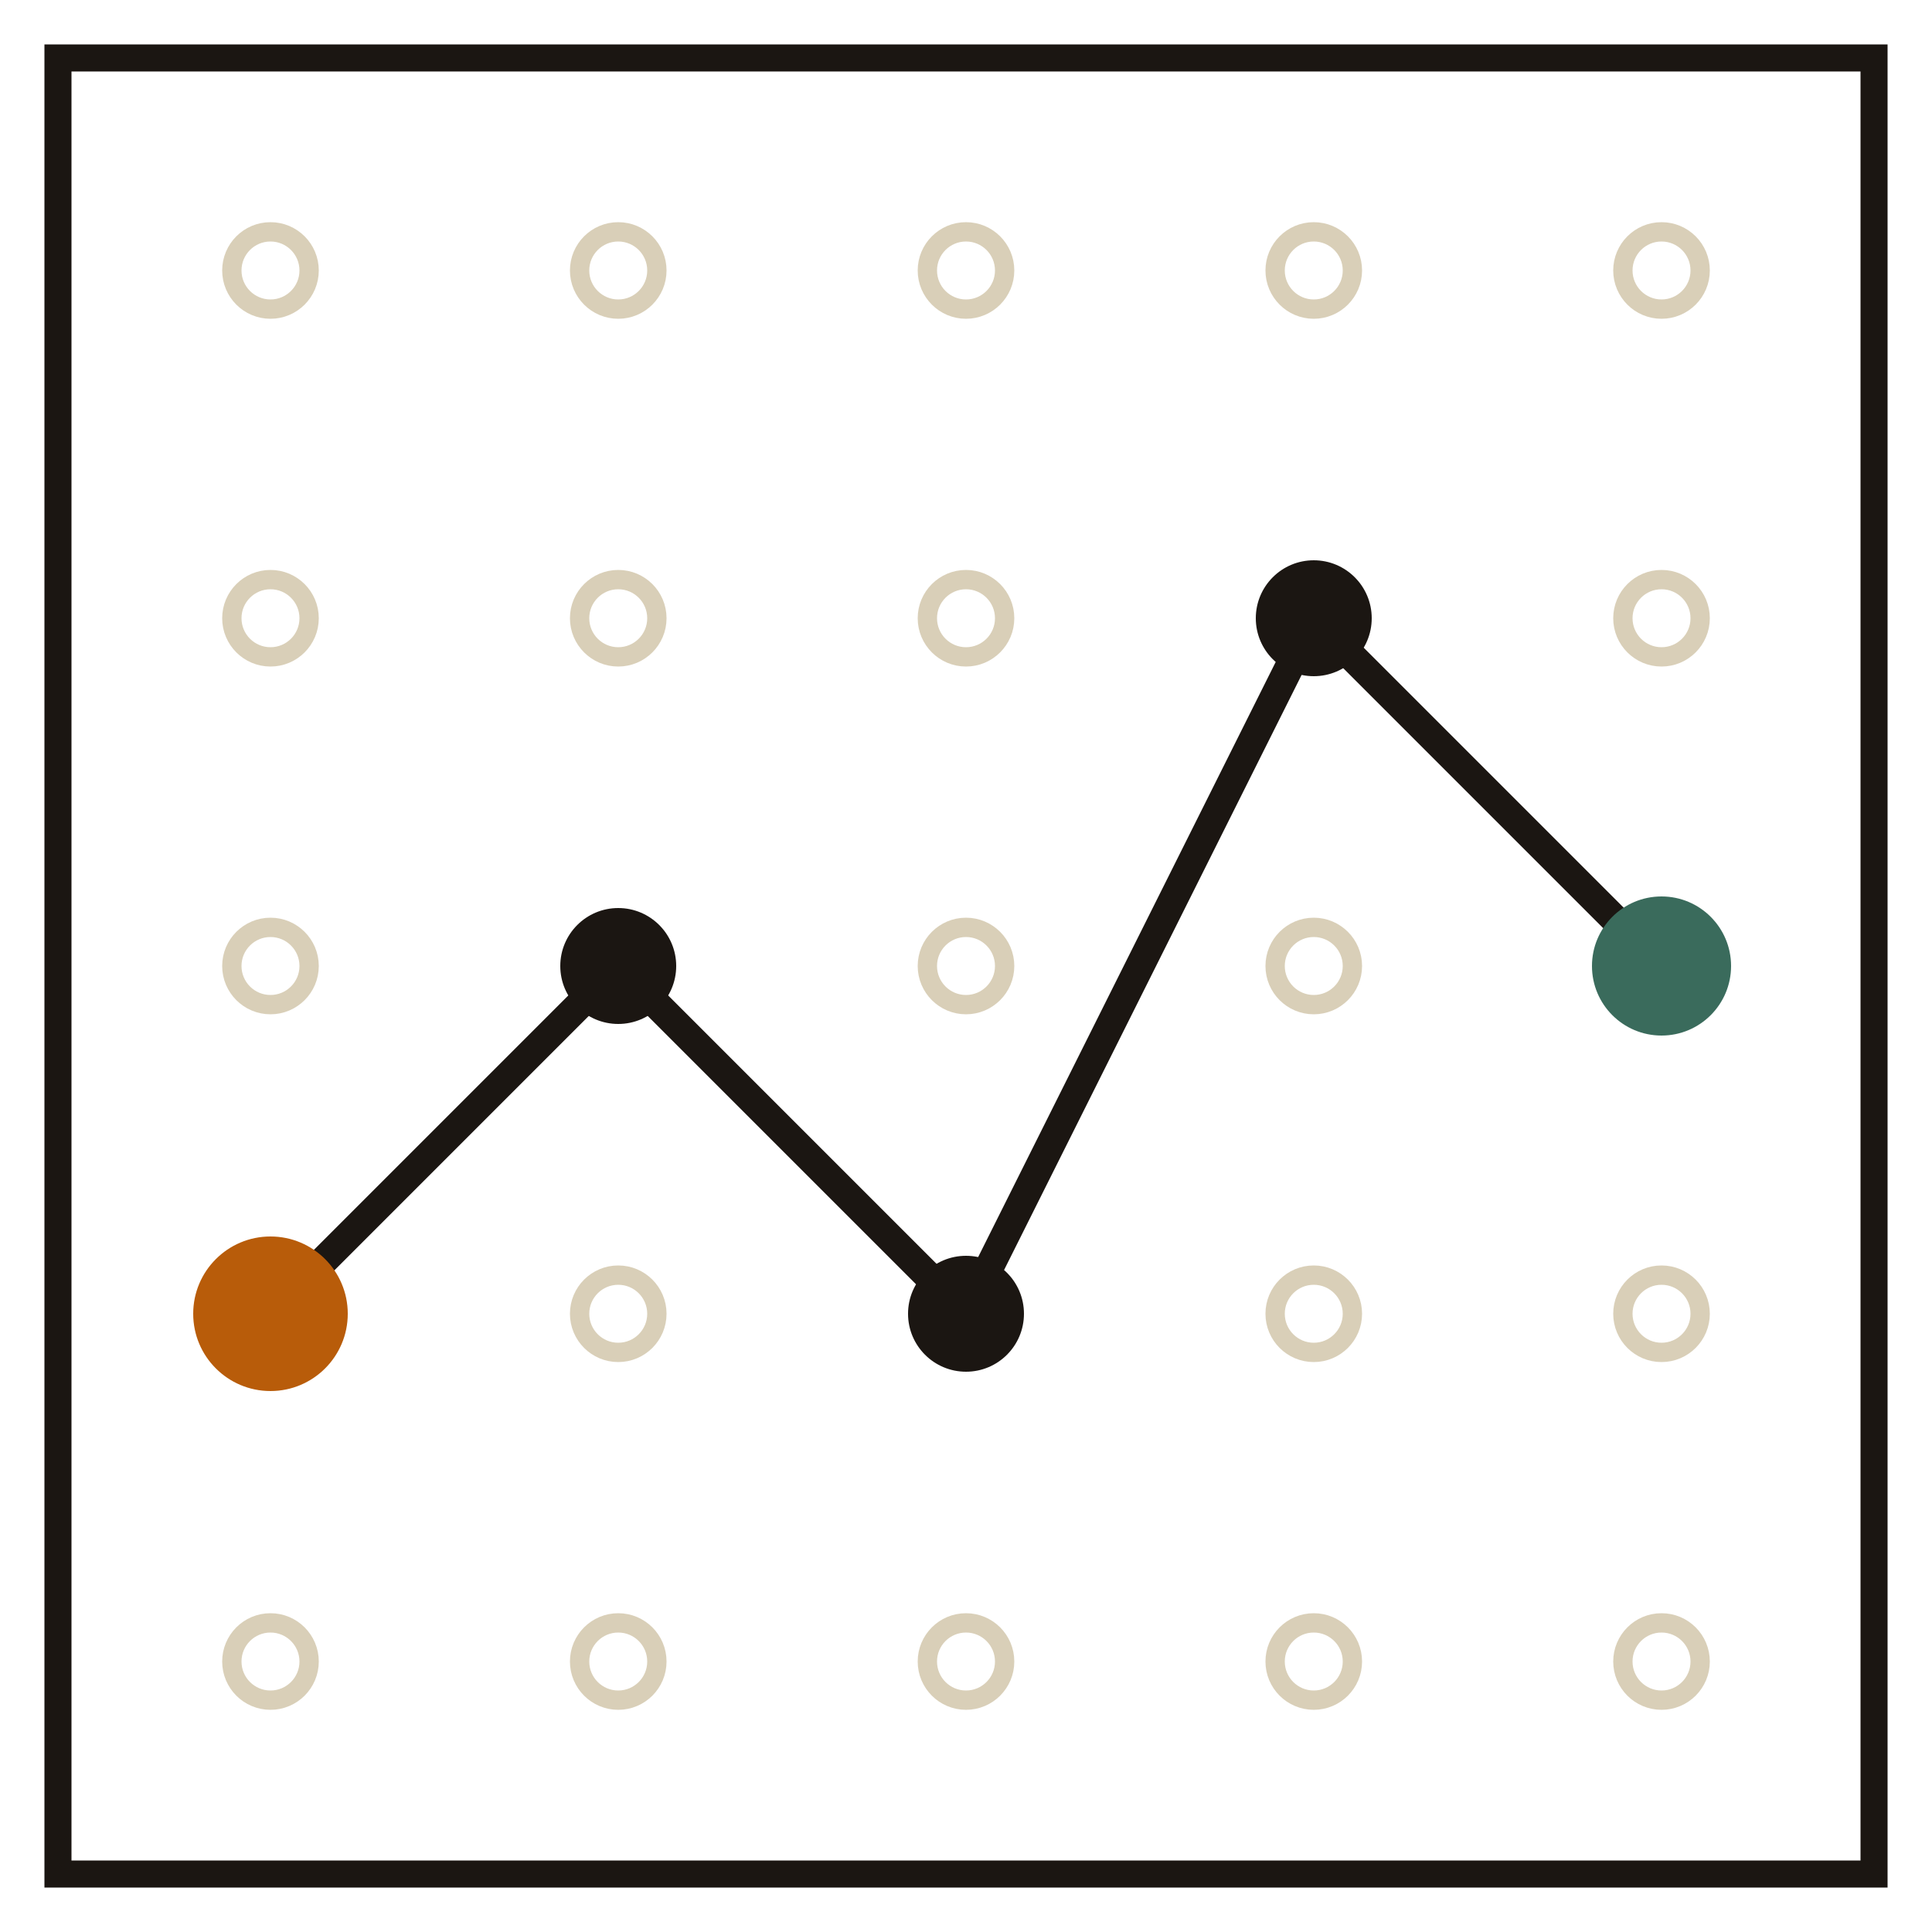
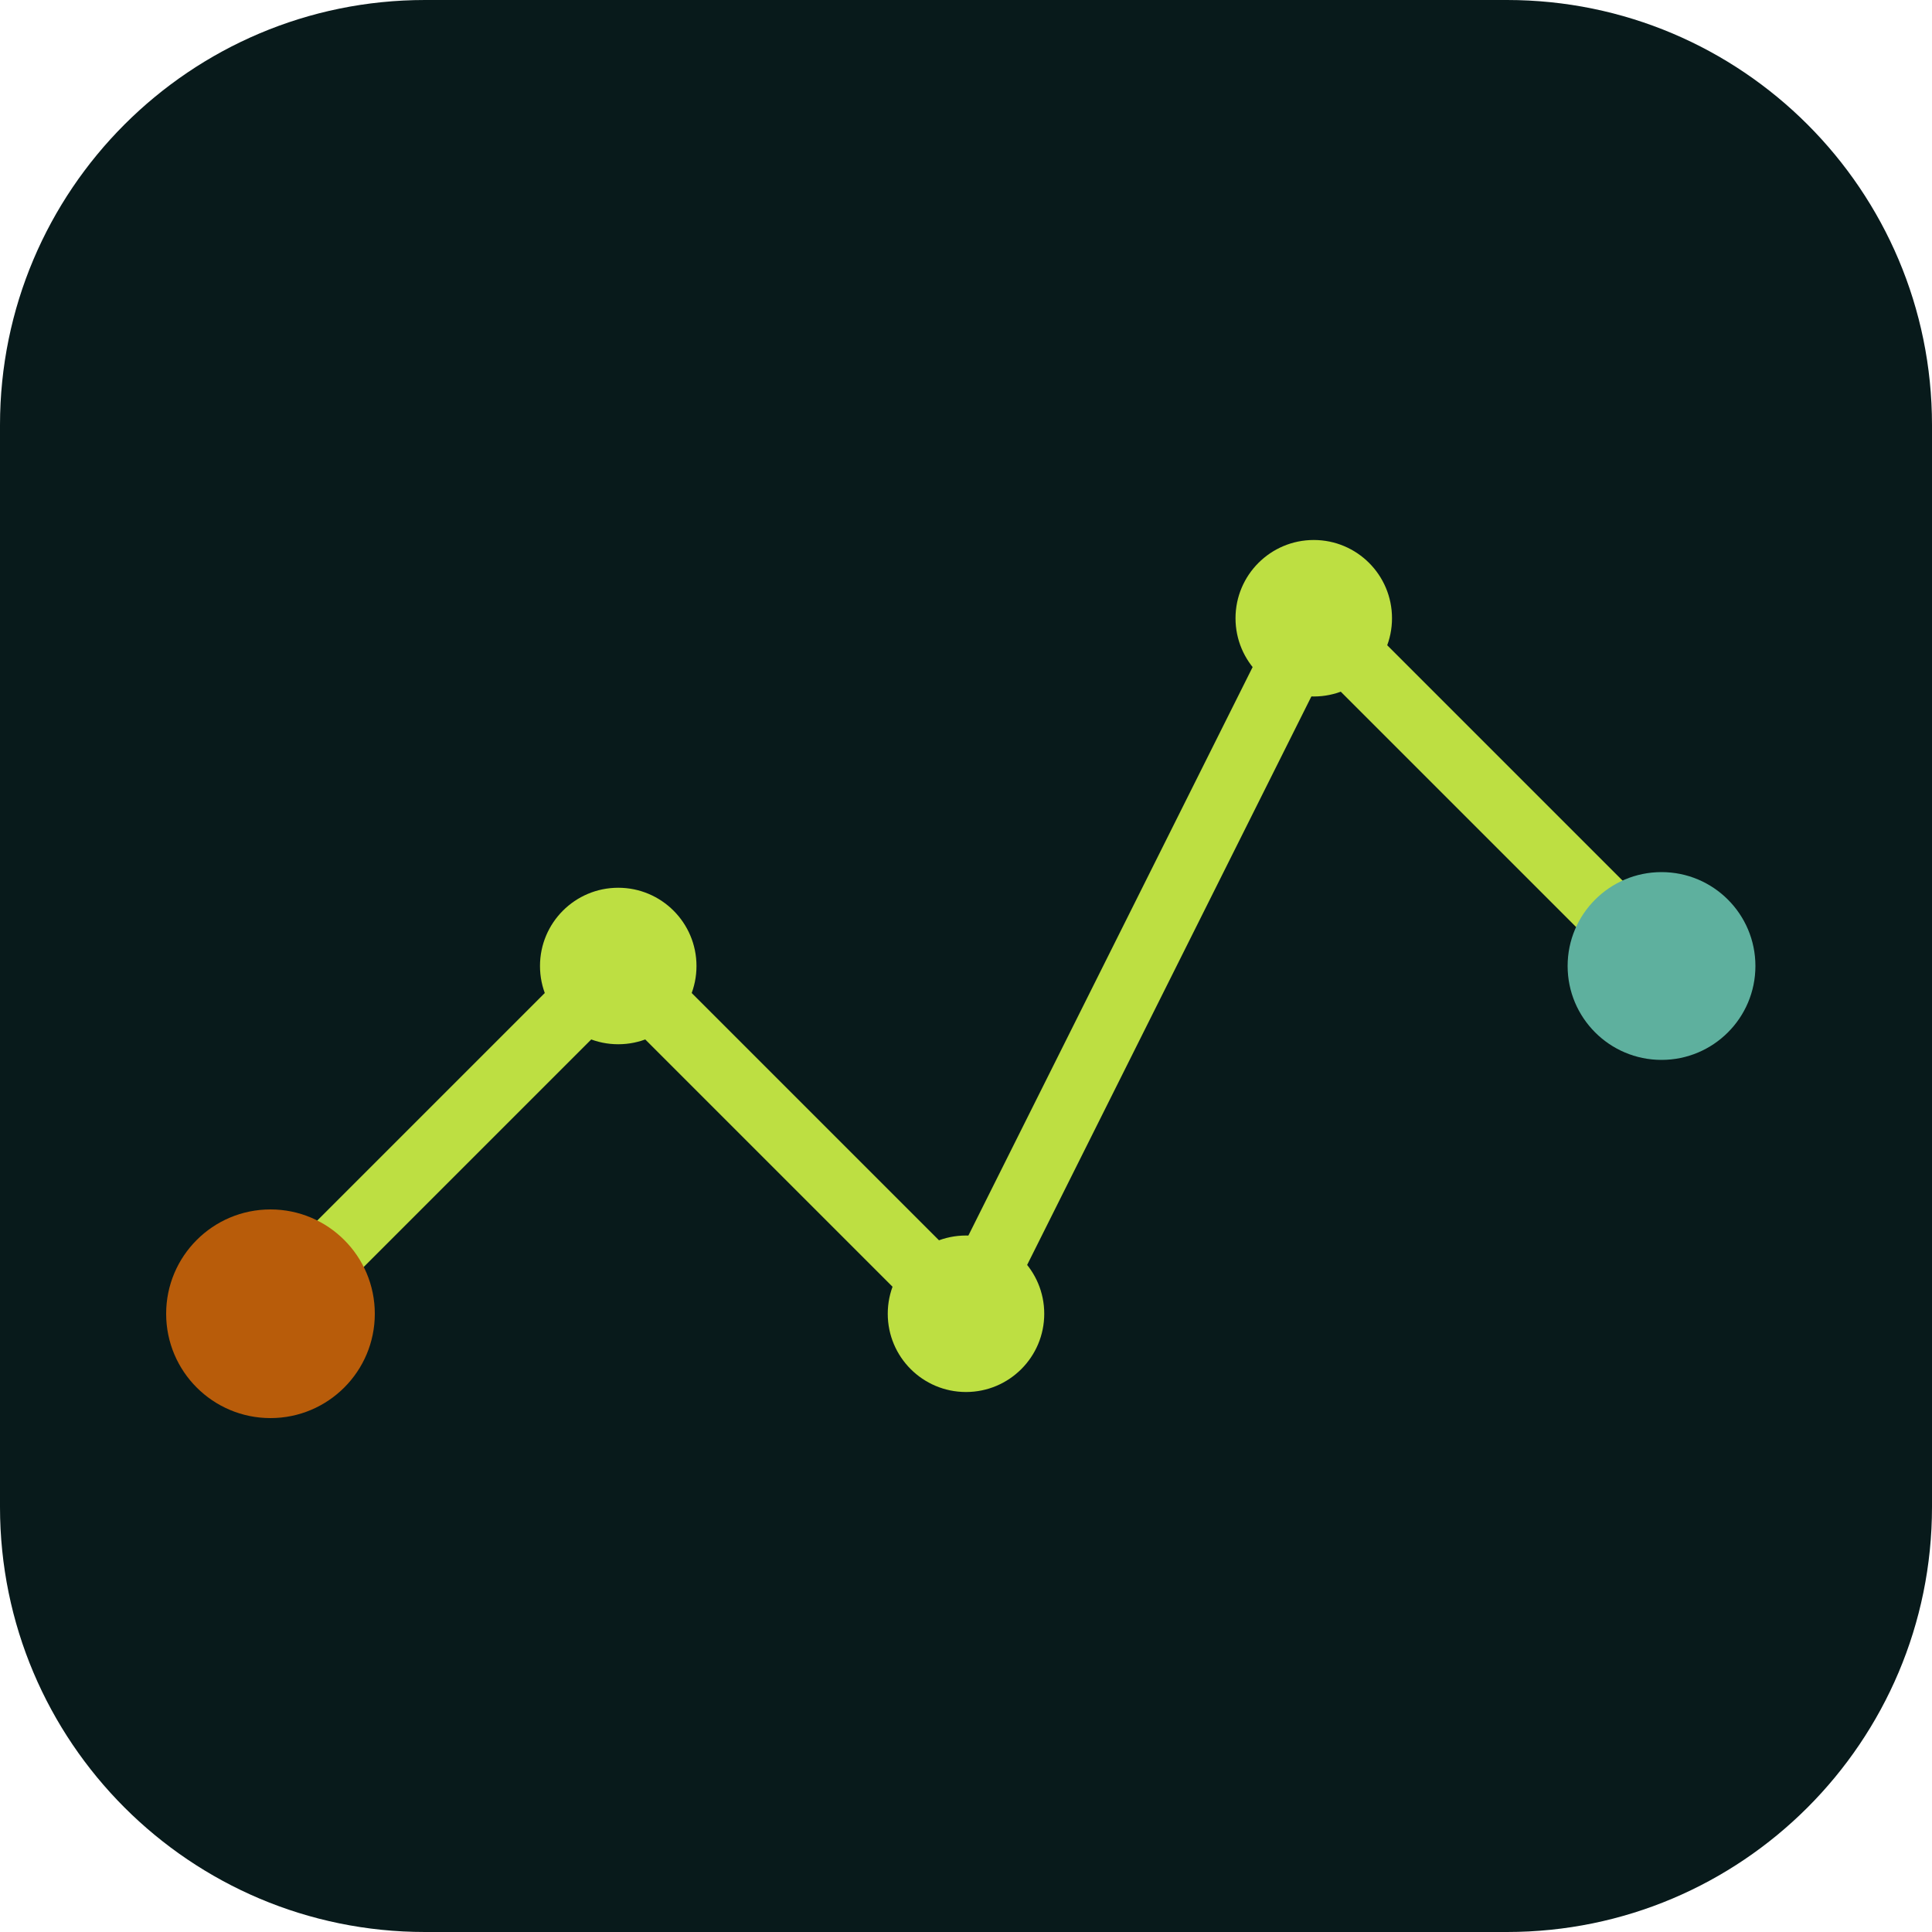
<svg xmlns="http://www.w3.org/2000/svg" viewBox="0 0 100 100" width="100" height="100">
-   <rect x="3" y="3" width="94" height="94" fill="none" stroke="#1b1612" stroke-width="1.4" />
-   <circle cx="14" cy="14" r="2" fill="none" stroke="#d9cfb8" stroke-width="1" />
-   <circle cx="14" cy="32" r="2" fill="none" stroke="#d9cfb8" stroke-width="1" />
-   <circle cx="14" cy="50" r="2" fill="none" stroke="#d9cfb8" stroke-width="1" />
-   <circle cx="14" cy="86" r="2" fill="none" stroke="#d9cfb8" stroke-width="1" />
-   <circle cx="32" cy="14" r="2" fill="none" stroke="#d9cfb8" stroke-width="1" />
-   <circle cx="32" cy="32" r="2" fill="none" stroke="#d9cfb8" stroke-width="1" />
-   <circle cx="32" cy="68" r="2" fill="none" stroke="#d9cfb8" stroke-width="1" />
-   <circle cx="32" cy="86" r="2" fill="none" stroke="#d9cfb8" stroke-width="1" />
-   <circle cx="50" cy="14" r="2" fill="none" stroke="#d9cfb8" stroke-width="1" />
-   <circle cx="50" cy="32" r="2" fill="none" stroke="#d9cfb8" stroke-width="1" />
-   <circle cx="50" cy="50" r="2" fill="none" stroke="#d9cfb8" stroke-width="1" />
-   <circle cx="50" cy="86" r="2" fill="none" stroke="#d9cfb8" stroke-width="1" />
-   <circle cx="68" cy="14" r="2" fill="none" stroke="#d9cfb8" stroke-width="1" />
-   <circle cx="68" cy="50" r="2" fill="none" stroke="#d9cfb8" stroke-width="1" />
-   <circle cx="68" cy="68" r="2" fill="none" stroke="#d9cfb8" stroke-width="1" />
-   <circle cx="68" cy="86" r="2" fill="none" stroke="#d9cfb8" stroke-width="1" />
-   <circle cx="86" cy="14" r="2" fill="none" stroke="#d9cfb8" stroke-width="1" />
-   <circle cx="86" cy="32" r="2" fill="none" stroke="#d9cfb8" stroke-width="1" />
-   <circle cx="86" cy="68" r="2" fill="none" stroke="#d9cfb8" stroke-width="1" />
-   <circle cx="86" cy="86" r="2" fill="none" stroke="#d9cfb8" stroke-width="1" />
-   <line x1="14" y1="68" x2="32" y2="50" stroke="#1b1612" stroke-width="1.5" stroke-linecap="round" />
-   <line x1="32" y1="50" x2="50" y2="68" stroke="#1b1612" stroke-width="1.5" stroke-linecap="round" />
-   <line x1="50" y1="68" x2="68" y2="32" stroke="#1b1612" stroke-width="1.5" stroke-linecap="round" />
-   <line x1="68" y1="32" x2="86" y2="50" stroke="#1b1612" stroke-width="1.5" stroke-linecap="round" />
-   <circle cx="14" cy="68" r="4" fill="#b85c0a" />
-   <circle cx="32" cy="50" r="3" fill="#1b1612" />
-   <circle cx="50" cy="68" r="3" fill="#1b1612" />
-   <circle cx="68" cy="32" r="3" fill="#1b1612" />
-   <circle cx="86" cy="50" r="3.6" fill="#3a6b5c" />
+   <rect x="0" y="0" width="100" height="100" rx="22" fill="#081A1B" />
+   <path d="M14 68 L32 50 L50 68 L68 32 L86 50" fill="none" stroke="#BDDF42" stroke-width="3.4" stroke-linecap="round" stroke-linejoin="round" />
+   <circle cx="14" cy="68" r="5.4" fill="#B85C0A" />
+   <circle cx="32" cy="50" r="4.05" fill="#BDDF42" />
+   <circle cx="50" cy="68" r="4.05" fill="#BDDF42" />
+   <circle cx="68" cy="32" r="4.05" fill="#BDDF42" />
+   <circle cx="86" cy="50" r="4.86" fill="#5EB09E" />
</svg>
